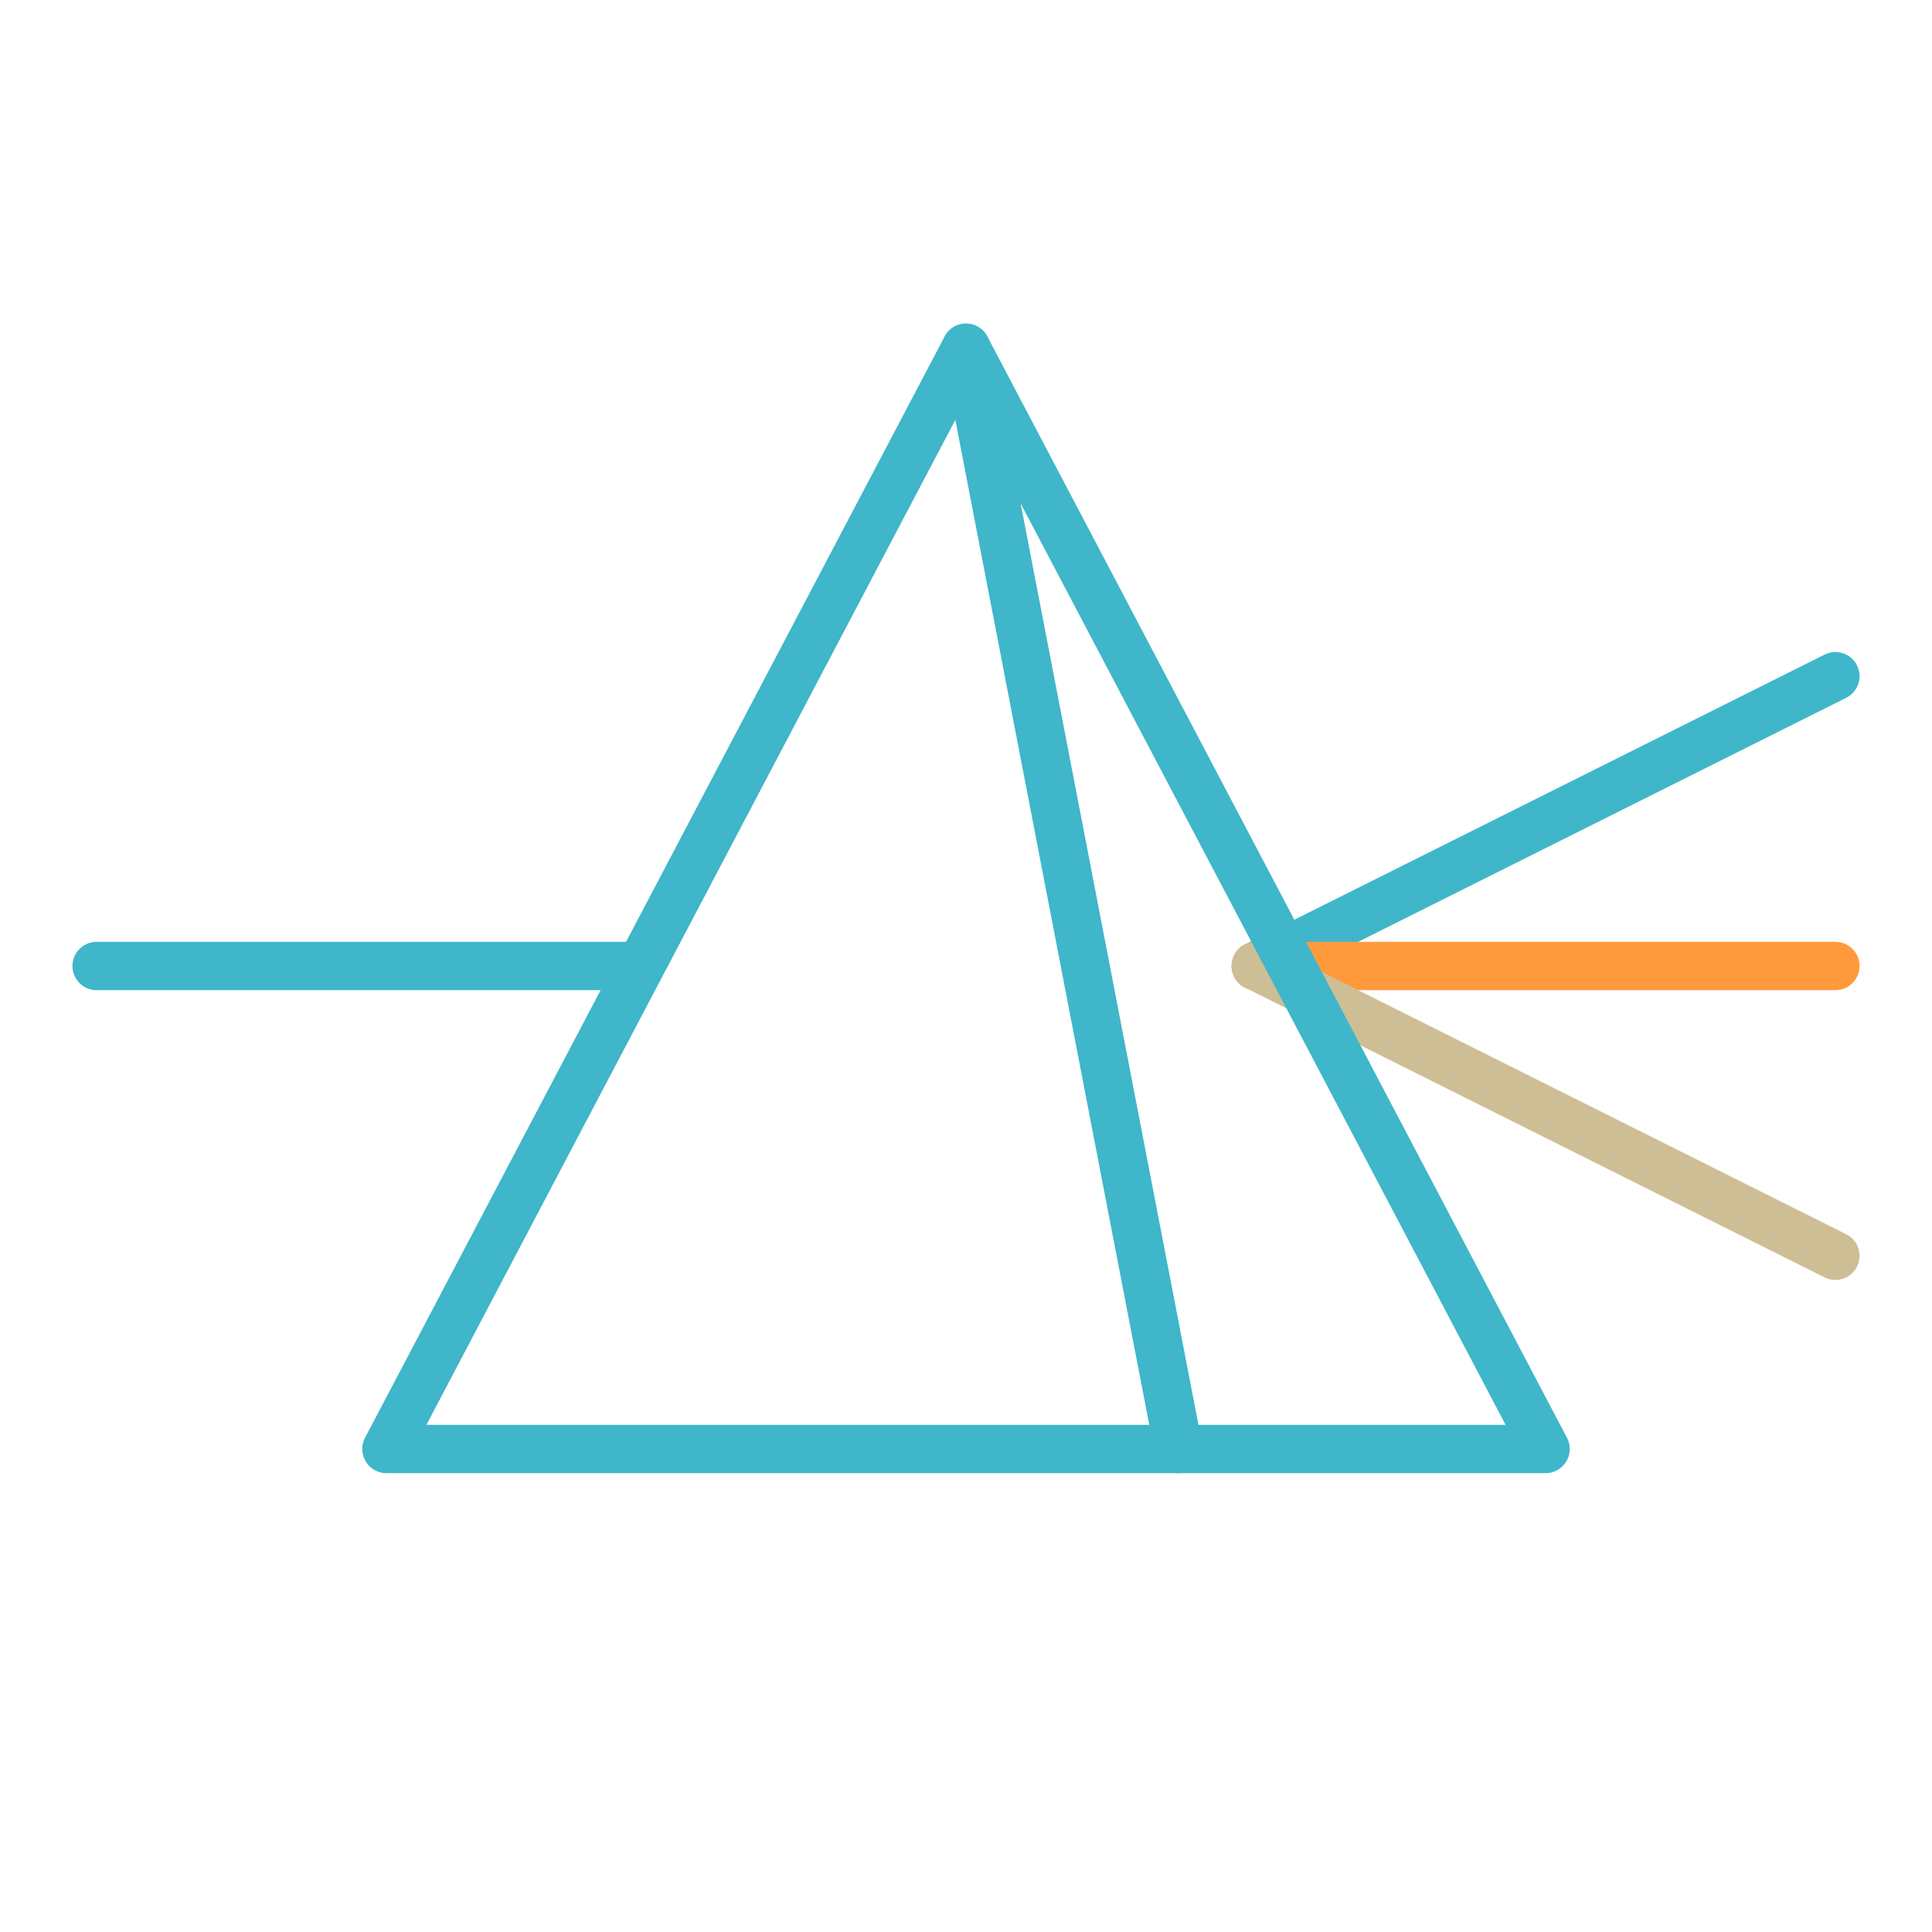
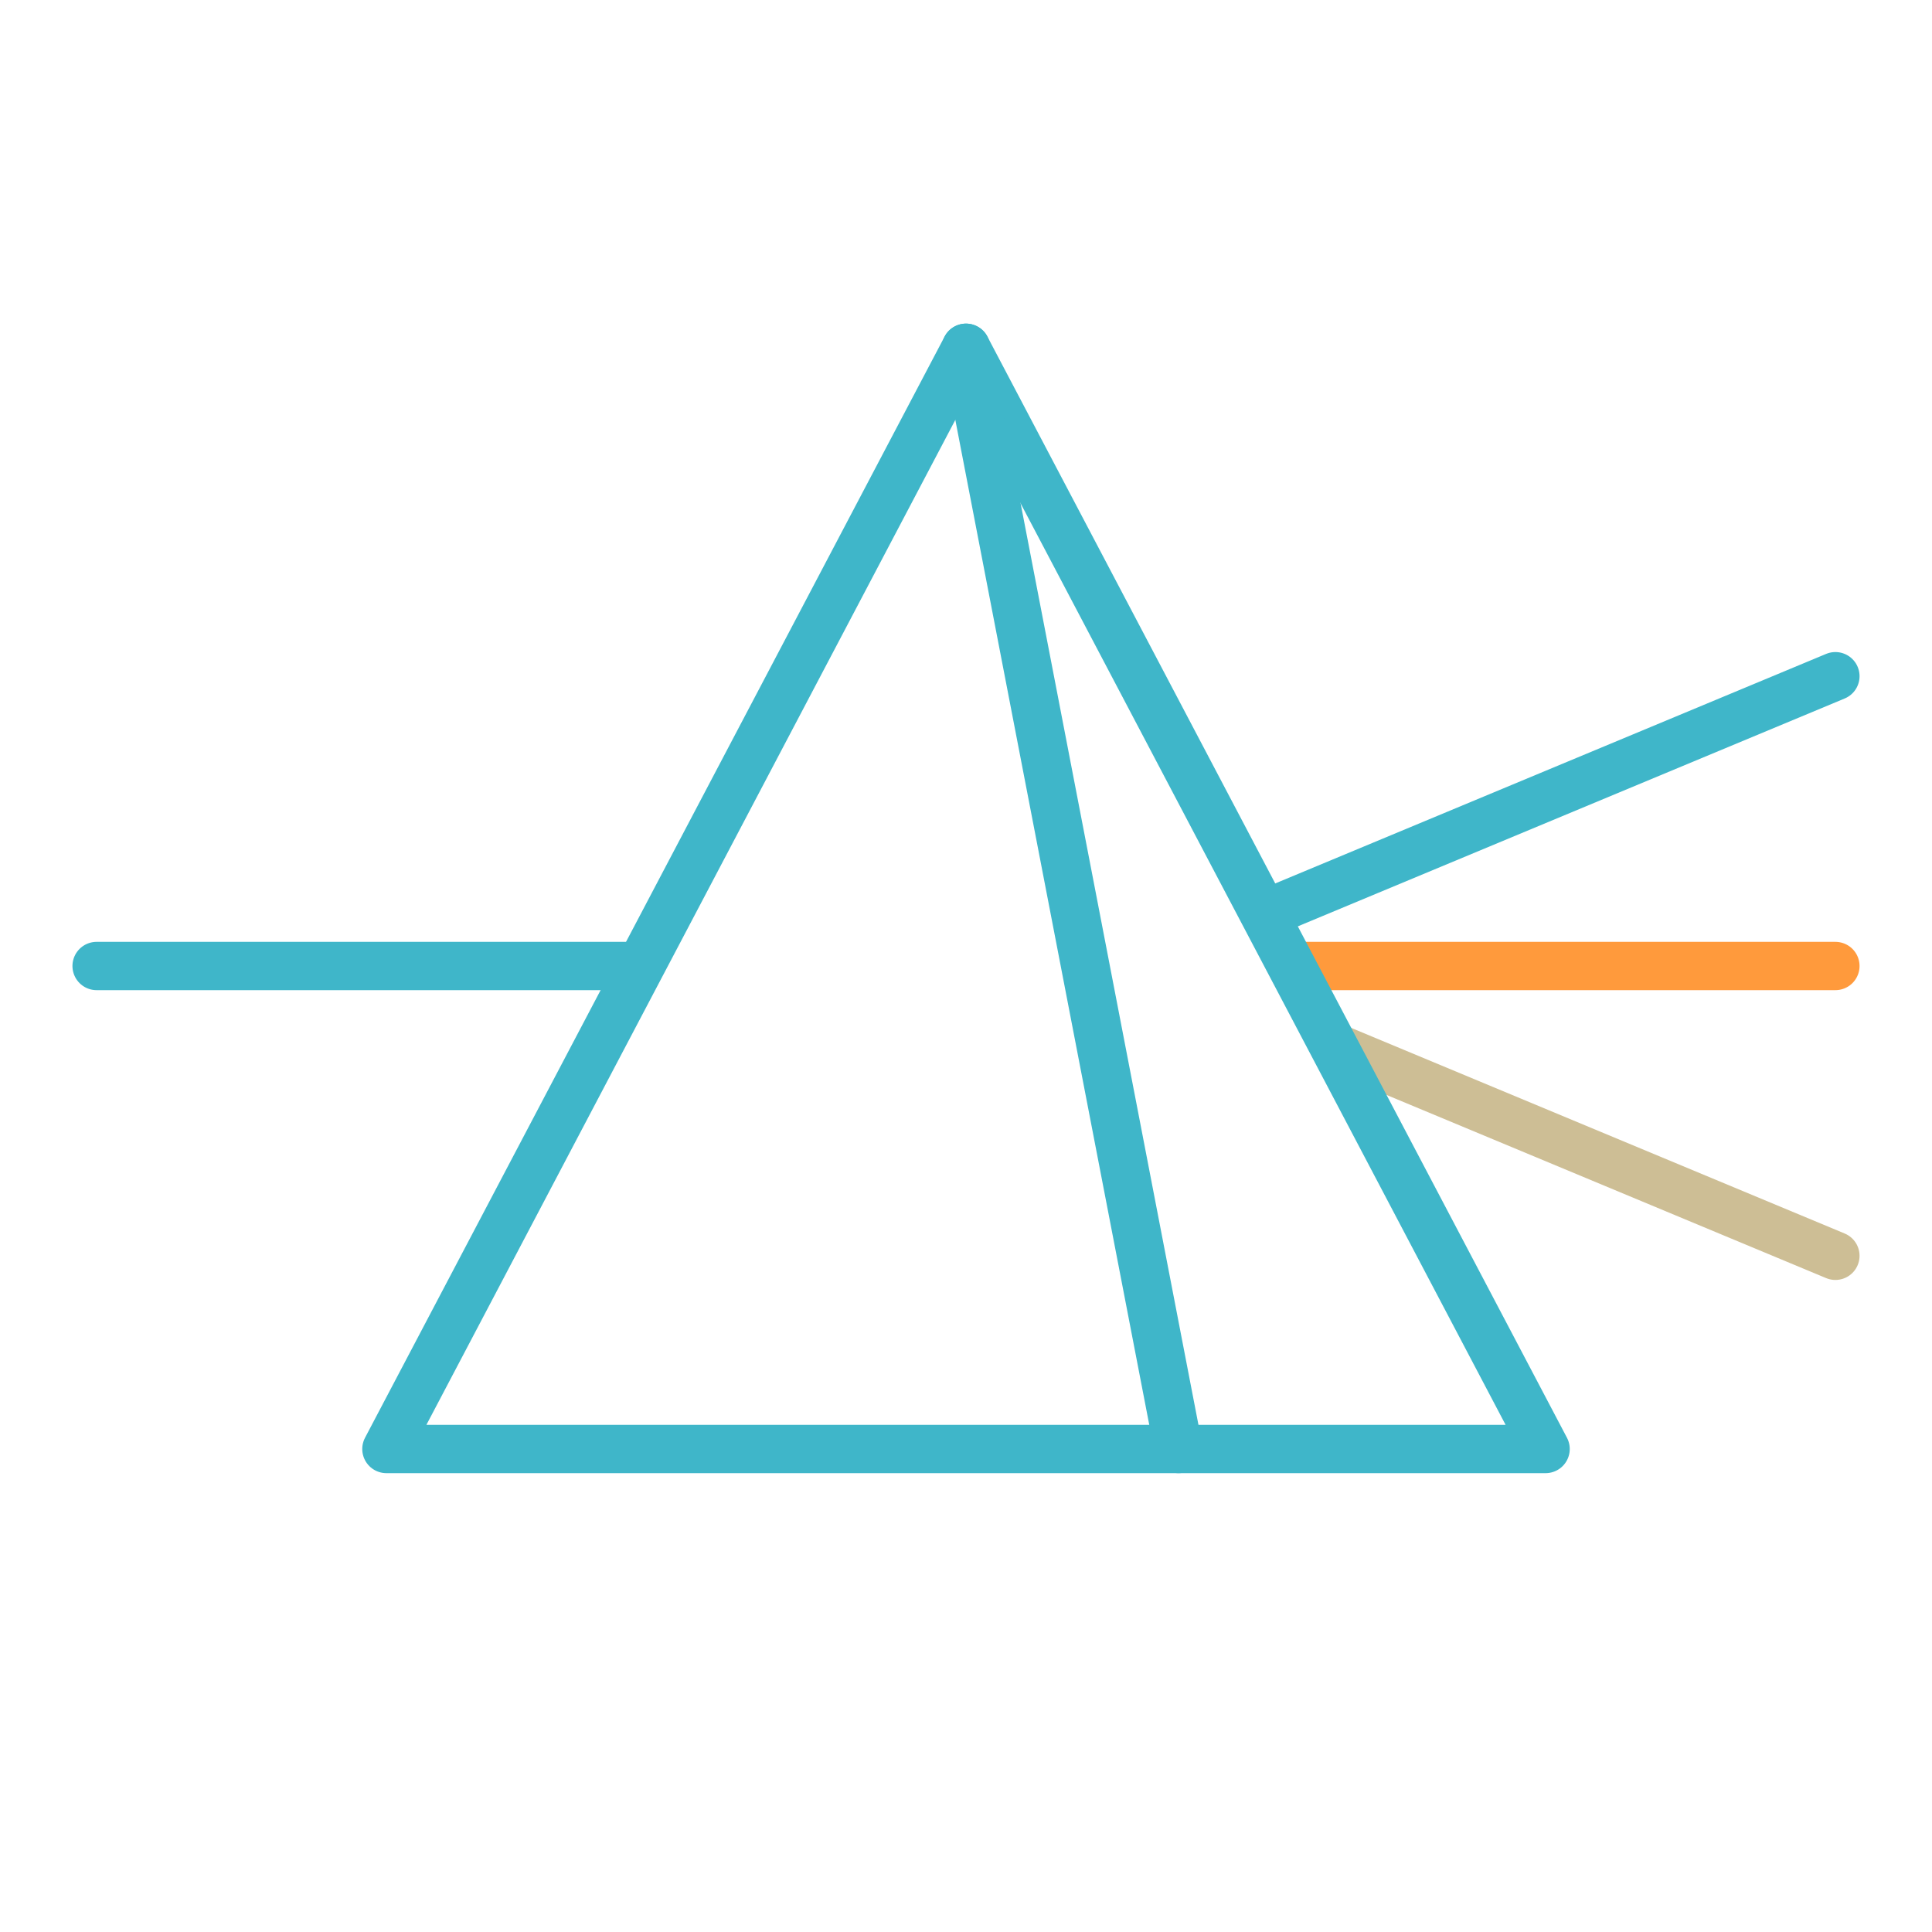
<svg xmlns="http://www.w3.org/2000/svg" viewBox="0 0 200 200" role="img" aria-label="Esper Themes" fill="none" stroke="#3FB6C9" stroke-width="5" stroke-linejoin="round" stroke-linecap="round">
-   <line x1="130" y1="100" x2="190" y2="70" stroke="#3FB6C9" />
-   <line x1="130" y1="100" x2="190" y2="100" stroke="#FF9A3C" />
-   <line x1="130" y1="100" x2="190" y2="130" stroke="#CDBE95" />
-   <line x1="10" y1="100" x2="66" y2="100" />
+   <defs>
+     <clipPath id="prism-out">
+       <polygon points="100,36 160,150 200,150 200,36" />
+       <polygon points="100,36 40,150 0,150 0,36" />
+     </clipPath>
+   </defs>
+   <g clip-path="url(#prism-out)">
+     <line x1="118" y1="100" x2="190" y2="70" stroke="#3FB6C9" />
+     <line x1="118" y1="100" x2="190" y2="100" stroke="#FF9A3C" />
+     <line x1="118" y1="100" x2="190" y2="130" stroke="#CDBE95" />
+     <line x1="10" y1="100" x2="80" y2="100" />
+   </g>
  <polygon points="100,36 40,150 160,150" />
  <line x1="100" y1="36" x2="122" y2="150" />
</svg>
